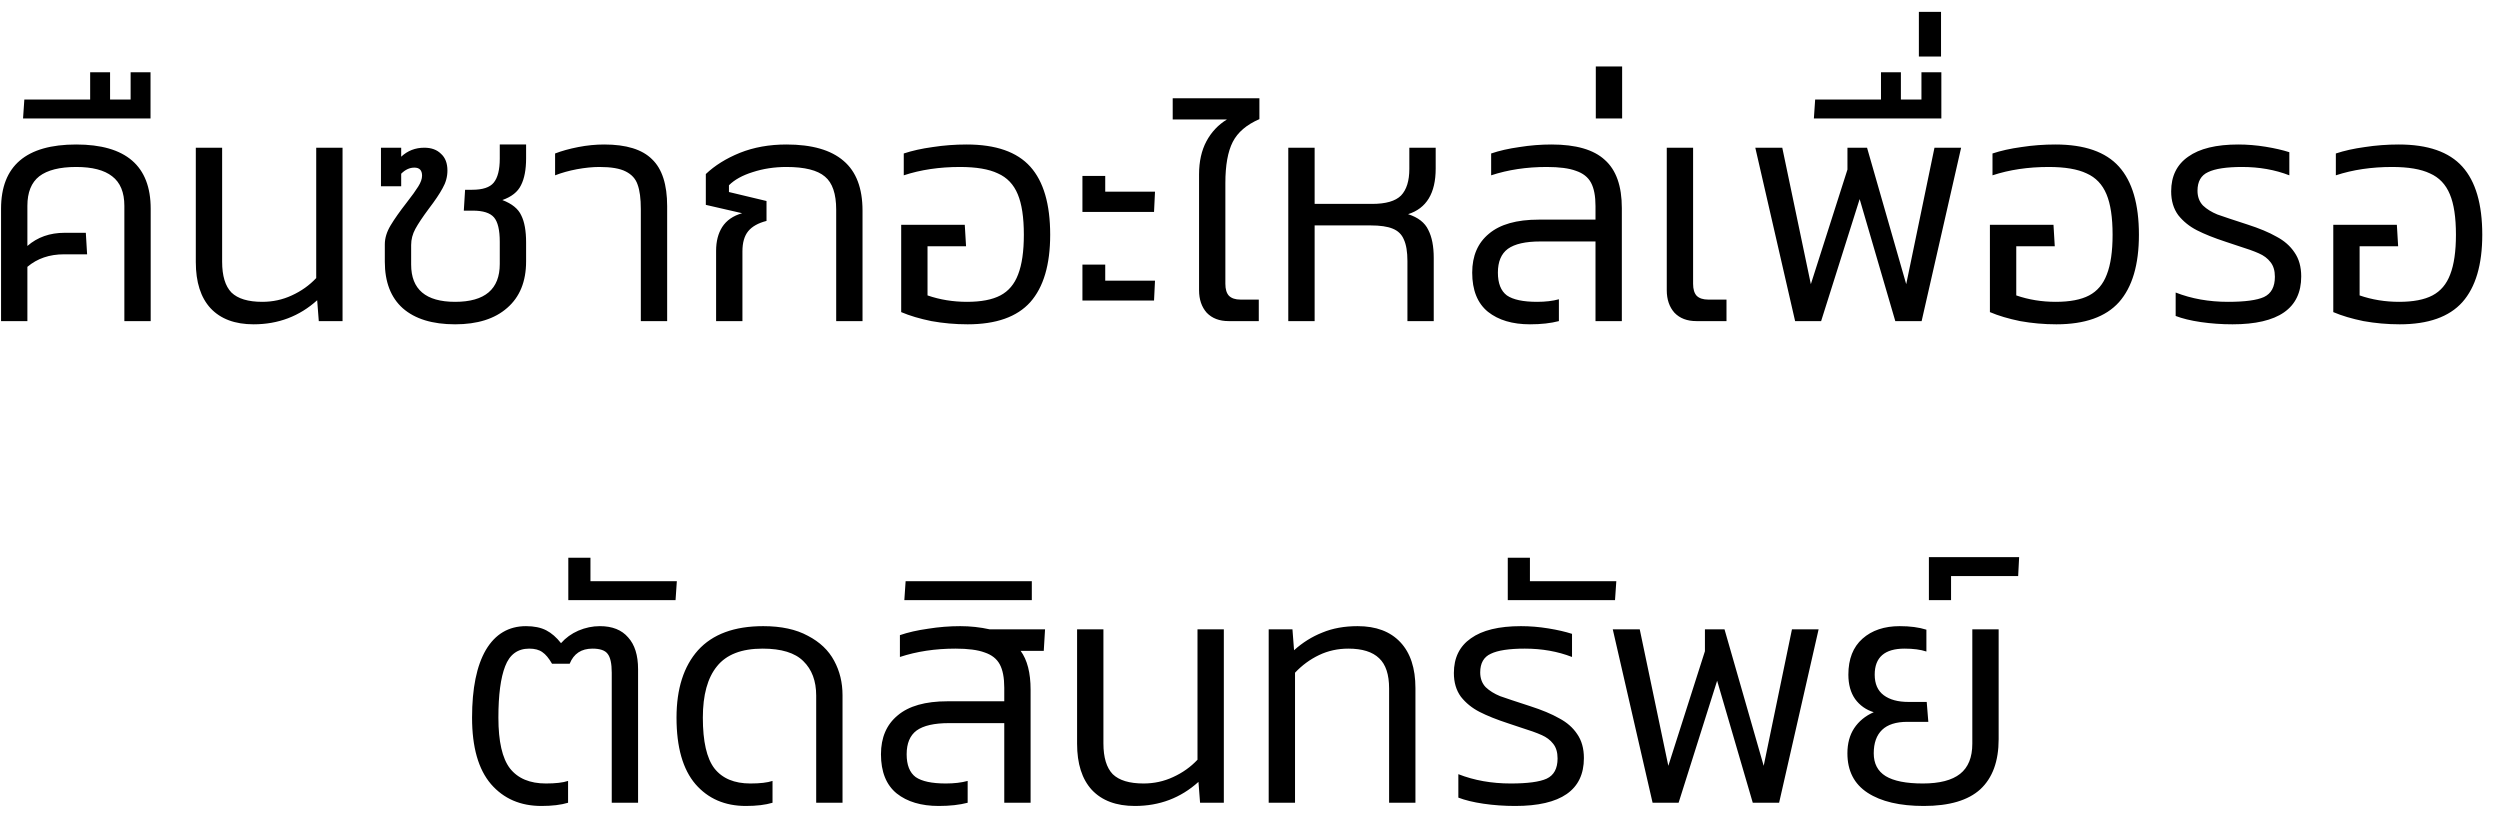
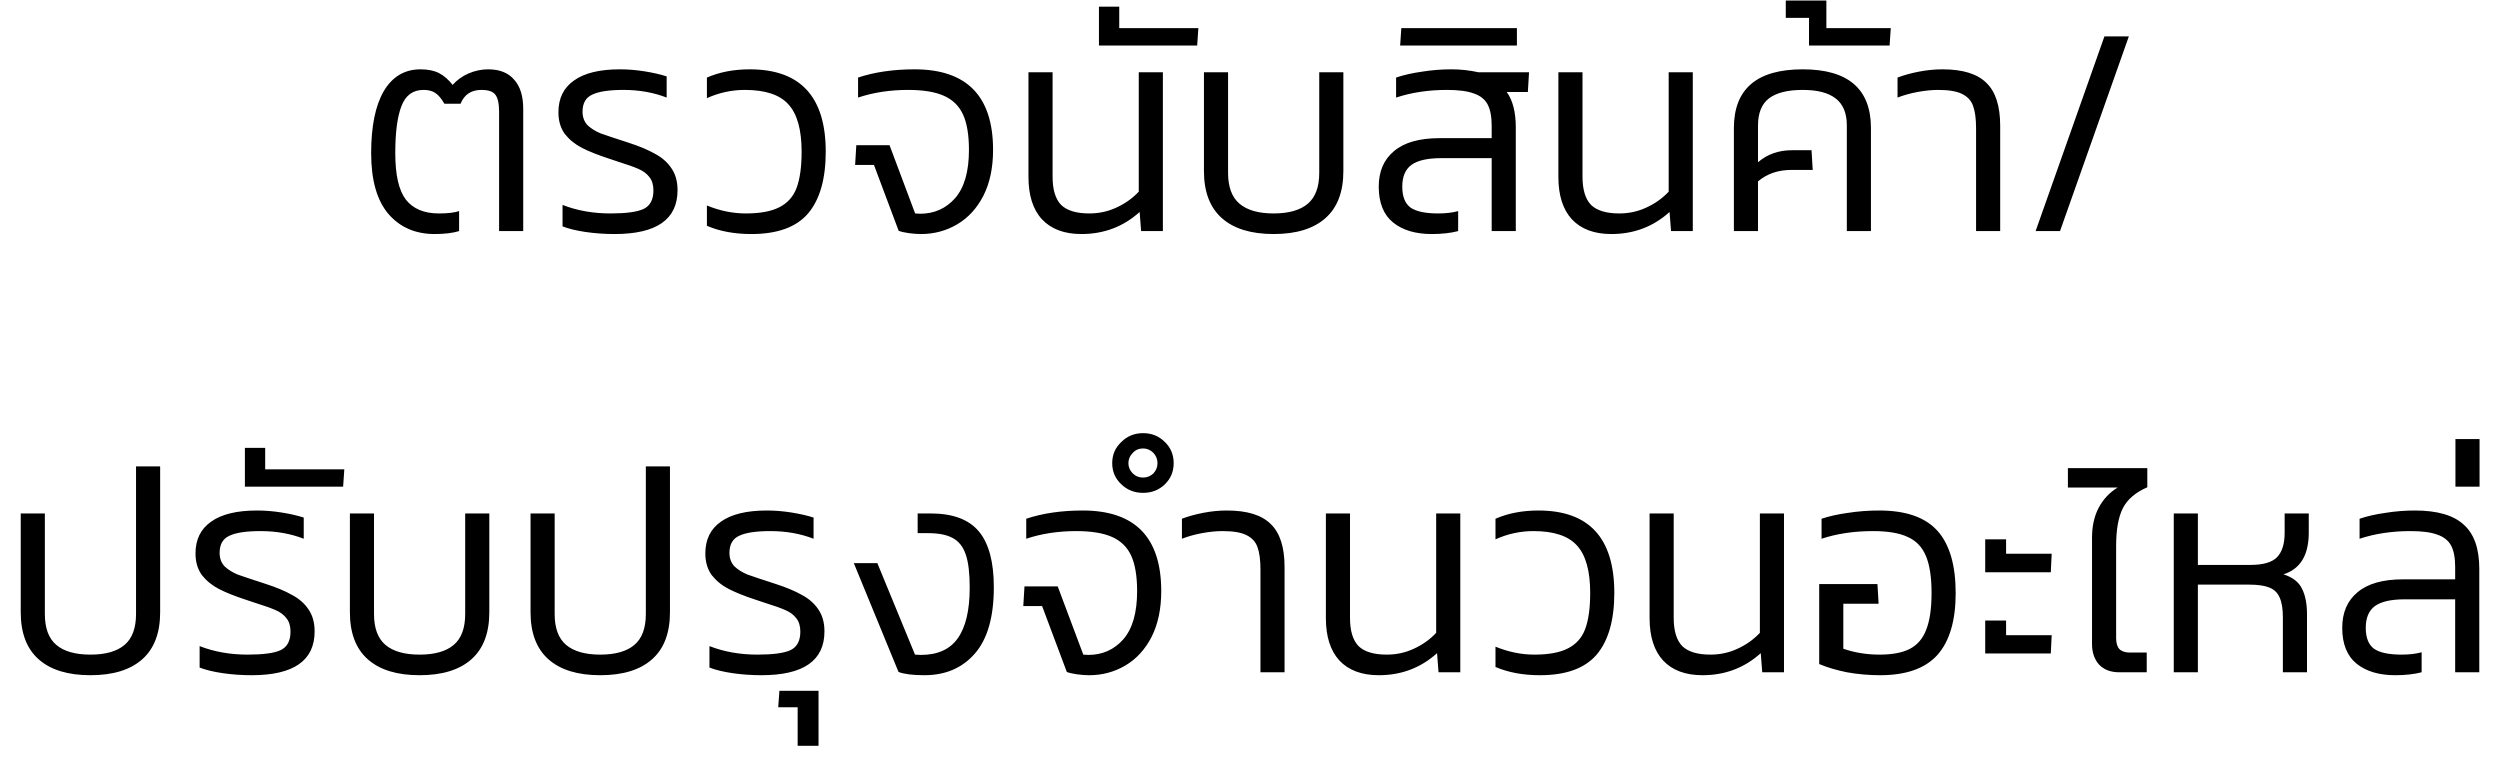
- <svg xmlns="http://www.w3.org/2000/svg" width="109" height="36" viewBox="0 0 109 36" fill="none">
-   <path d="M3.322 7.28C2.604 7.28 2.067 7.415 1.712 7.686C1.367 7.957 1.194 8.386 1.194 8.974V10.724C1.633 10.341 2.174 10.15 2.818 10.15H3.742L3.798 11.088H2.79C2.156 11.088 1.624 11.27 1.194 11.634V14H0.046V9.1C0.046 7.233 1.138 6.3 3.322 6.3C5.488 6.3 6.57 7.233 6.57 9.1V14H5.422V8.974C5.422 8.386 5.245 7.957 4.89 7.686C4.545 7.415 4.022 7.28 3.322 7.28ZM3.931 3.15H4.799V4.34H5.695V3.15H6.563V5.166H1.005L1.061 4.34H3.931V3.15ZM9.685 6.44V11.41C9.685 12.026 9.82 12.474 10.091 12.754C10.371 13.025 10.819 13.16 11.435 13.16C11.892 13.16 12.321 13.067 12.723 12.88C13.133 12.693 13.488 12.441 13.787 12.124V6.44H14.935V14H13.899L13.829 13.09C13.054 13.79 12.13 14.14 11.057 14.14C10.245 14.14 9.619 13.907 9.181 13.44C8.751 12.973 8.537 12.301 8.537 11.424V6.44H9.685ZM16.778 10.654C16.778 10.383 16.862 10.108 17.03 9.828C17.198 9.548 17.431 9.217 17.73 8.834C17.963 8.535 18.131 8.302 18.234 8.134C18.346 7.957 18.402 7.798 18.402 7.658C18.402 7.425 18.29 7.308 18.066 7.308C17.861 7.308 17.669 7.397 17.492 7.574V8.12H16.61V6.44H17.492V6.832C17.772 6.571 18.108 6.44 18.5 6.44C18.808 6.44 19.051 6.529 19.228 6.706C19.415 6.874 19.508 7.117 19.508 7.434C19.508 7.705 19.438 7.961 19.298 8.204C19.168 8.447 18.967 8.745 18.696 9.1C18.425 9.464 18.23 9.758 18.108 9.982C17.987 10.206 17.926 10.439 17.926 10.682V11.536C17.926 12.619 18.566 13.16 19.844 13.16C21.142 13.16 21.79 12.609 21.79 11.508V10.542C21.79 10.029 21.706 9.674 21.538 9.478C21.37 9.282 21.062 9.184 20.614 9.184H20.222L20.278 8.274H20.586C21.044 8.274 21.356 8.171 21.524 7.966C21.701 7.751 21.79 7.401 21.79 6.916V6.3H22.938V6.902C22.938 7.397 22.863 7.789 22.714 8.078C22.574 8.367 22.303 8.582 21.902 8.722C22.322 8.881 22.598 9.105 22.728 9.394C22.868 9.674 22.938 10.066 22.938 10.57V11.396C22.938 12.273 22.663 12.95 22.112 13.426C21.571 13.902 20.815 14.14 19.844 14.14C18.855 14.14 18.094 13.907 17.562 13.44C17.04 12.973 16.778 12.297 16.778 11.41V10.654ZM27.94 9.114C27.94 8.657 27.893 8.302 27.8 8.05C27.716 7.798 27.543 7.607 27.282 7.476C27.03 7.345 26.647 7.28 26.134 7.28C25.835 7.28 25.509 7.313 25.154 7.378C24.808 7.443 24.491 7.532 24.202 7.644V6.692C24.491 6.58 24.827 6.487 25.21 6.412C25.593 6.337 25.971 6.3 26.344 6.3C27.305 6.3 28 6.515 28.43 6.944C28.869 7.364 29.088 8.045 29.088 8.988V14H27.94V9.114ZM33.42 9.632C33.056 9.725 32.79 9.875 32.622 10.08C32.454 10.285 32.37 10.579 32.37 10.962V14H31.222V10.934C31.222 10.523 31.311 10.178 31.488 9.898C31.675 9.609 31.964 9.408 32.356 9.296L30.774 8.932V7.588C31.166 7.215 31.661 6.907 32.258 6.664C32.865 6.421 33.542 6.3 34.288 6.3C35.399 6.3 36.23 6.538 36.78 7.014C37.331 7.481 37.606 8.204 37.606 9.184V14H36.458V9.142C36.458 8.451 36.295 7.971 35.968 7.7C35.642 7.42 35.082 7.28 34.288 7.28C33.766 7.28 33.276 7.355 32.818 7.504C32.37 7.644 32.025 7.835 31.782 8.078V8.372L33.42 8.764V9.632ZM41.854 7.28C40.958 7.28 40.141 7.401 39.404 7.644V6.692C39.768 6.571 40.188 6.477 40.664 6.412C41.149 6.337 41.644 6.3 42.148 6.3C43.417 6.3 44.341 6.622 44.92 7.266C45.498 7.91 45.788 8.899 45.788 10.234C45.788 11.541 45.498 12.521 44.92 13.174C44.341 13.818 43.431 14.14 42.19 14.14C41.648 14.14 41.121 14.093 40.608 14C40.104 13.897 39.665 13.767 39.292 13.608V9.8H42.064L42.12 10.738H40.44V12.88C40.981 13.067 41.555 13.16 42.162 13.16C42.778 13.16 43.263 13.067 43.618 12.88C43.972 12.693 44.229 12.39 44.388 11.97C44.556 11.541 44.64 10.962 44.64 10.234C44.64 9.478 44.551 8.89 44.374 8.47C44.197 8.041 43.907 7.737 43.506 7.56C43.114 7.373 42.563 7.28 41.854 7.28ZM48.188 7.672V8.358H50.358L50.316 9.24H47.194V7.672H48.188ZM48.188 11.536V12.236H50.358L50.316 13.104H47.194V11.536H48.188ZM52.279 7.602C52.279 7.042 52.386 6.561 52.6 6.16C52.815 5.759 53.114 5.441 53.496 5.208H51.13V4.284H54.91V5.194C54.35 5.437 53.963 5.768 53.748 6.188C53.534 6.608 53.426 7.205 53.426 7.98V12.376C53.426 12.609 53.478 12.782 53.581 12.894C53.693 13.006 53.861 13.062 54.084 13.062H54.883V14H53.566C53.165 14 52.848 13.879 52.614 13.636C52.391 13.384 52.279 13.057 52.279 12.656V7.602ZM57.318 8.89H59.824C60.421 8.89 60.841 8.769 61.084 8.526C61.326 8.274 61.447 7.887 61.447 7.364V6.44H62.596V7.35C62.596 8.423 62.194 9.086 61.392 9.338C61.83 9.478 62.124 9.707 62.273 10.024C62.432 10.332 62.511 10.738 62.511 11.242V14H61.364V11.382C61.364 10.981 61.312 10.668 61.209 10.444C61.116 10.22 60.953 10.061 60.719 9.968C60.495 9.875 60.173 9.828 59.754 9.828H57.318V14H56.169V6.44H57.318V8.89ZM67.436 7.28C66.559 7.28 65.752 7.401 65.014 7.644V6.692C65.369 6.571 65.78 6.477 66.246 6.412C66.713 6.337 67.18 6.3 67.646 6.3C68.71 6.3 69.485 6.524 69.97 6.972C70.465 7.411 70.712 8.111 70.712 9.072V14H69.564V10.528H67.156C66.512 10.528 66.041 10.635 65.742 10.85C65.453 11.065 65.308 11.41 65.308 11.886C65.308 12.353 65.439 12.684 65.7 12.88C65.971 13.067 66.41 13.16 67.016 13.16C67.38 13.16 67.698 13.123 67.968 13.048V14C67.614 14.093 67.194 14.14 66.708 14.14C65.943 14.14 65.332 13.958 64.874 13.594C64.417 13.221 64.188 12.651 64.188 11.886C64.188 11.158 64.431 10.593 64.916 10.192C65.402 9.781 66.125 9.576 67.086 9.576H69.564V8.988C69.564 8.549 69.499 8.209 69.368 7.966C69.238 7.723 69.018 7.551 68.71 7.448C68.412 7.336 67.987 7.28 67.436 7.28ZM69.577 5.166V2.898H70.725V5.166H69.577ZM73.819 6.44V12.376C73.819 12.609 73.871 12.782 73.973 12.894C74.085 13.006 74.253 13.062 74.477 13.062H75.275V14H73.959C73.558 14 73.241 13.879 73.007 13.636C72.783 13.384 72.671 13.057 72.671 12.656V6.44H73.819ZM79.401 14H78.267L76.531 6.44H77.707L78.953 12.39L80.549 7.392V6.44H81.403L83.111 12.39L84.343 6.44H85.505L83.783 14H82.635L81.081 8.68L79.401 14ZM82.011 3.15H82.879V4.34H83.775V3.15H84.643V5.166H79.085L79.141 4.34H82.011V3.15ZM83.663 2.464V0.518H84.629V2.464H83.663ZM89.323 7.28C88.427 7.28 87.61 7.401 86.873 7.644V6.692C87.237 6.571 87.656 6.477 88.132 6.412C88.618 6.337 89.112 6.3 89.617 6.3C90.886 6.3 91.81 6.622 92.388 7.266C92.967 7.91 93.257 8.899 93.257 10.234C93.257 11.541 92.967 12.521 92.388 13.174C91.81 13.818 90.9 14.14 89.659 14.14C89.117 14.14 88.59 14.093 88.076 14C87.573 13.897 87.134 13.767 86.76 13.608V9.8H89.532L89.588 10.738H87.909V12.88C88.45 13.067 89.024 13.16 89.63 13.16C90.246 13.16 90.732 13.067 91.087 12.88C91.441 12.693 91.698 12.39 91.856 11.97C92.025 11.541 92.109 10.962 92.109 10.234C92.109 9.478 92.02 8.89 91.843 8.47C91.665 8.041 91.376 7.737 90.975 7.56C90.582 7.373 90.032 7.28 89.323 7.28ZM99.185 12.068C99.185 11.797 99.12 11.583 98.989 11.424C98.868 11.265 98.7 11.139 98.485 11.046C98.28 10.953 97.967 10.841 97.547 10.71L97.043 10.542C96.53 10.374 96.11 10.206 95.783 10.038C95.456 9.87 95.186 9.651 94.971 9.38C94.766 9.1 94.663 8.755 94.663 8.344C94.663 7.681 94.91 7.177 95.405 6.832C95.9 6.477 96.628 6.3 97.589 6.3C97.981 6.3 98.378 6.333 98.779 6.398C99.18 6.463 99.526 6.543 99.815 6.636V7.644C99.19 7.401 98.504 7.28 97.757 7.28C97.076 7.28 96.581 7.355 96.273 7.504C95.965 7.644 95.811 7.915 95.811 8.316C95.811 8.577 95.89 8.792 96.049 8.96C96.217 9.119 96.427 9.249 96.679 9.352C96.94 9.445 97.374 9.59 97.981 9.786C98.504 9.954 98.928 10.131 99.255 10.318C99.591 10.495 99.852 10.724 100.039 11.004C100.235 11.284 100.333 11.634 100.333 12.054C100.333 13.445 99.334 14.14 97.337 14.14C96.861 14.14 96.399 14.107 95.951 14.042C95.512 13.977 95.148 13.888 94.859 13.776V12.754C95.55 13.025 96.31 13.16 97.141 13.16C97.878 13.16 98.401 13.09 98.709 12.95C99.026 12.801 99.185 12.507 99.185 12.068ZM104.293 7.28C103.397 7.28 102.581 7.401 101.843 7.644V6.692C102.207 6.571 102.627 6.477 103.103 6.412C103.589 6.337 104.083 6.3 104.587 6.3C105.857 6.3 106.781 6.622 107.359 7.266C107.938 7.91 108.227 8.899 108.227 10.234C108.227 11.541 107.938 12.521 107.359 13.174C106.781 13.818 105.871 14.14 104.629 14.14C104.088 14.14 103.561 14.093 103.047 14C102.543 13.897 102.105 13.767 101.731 13.608V9.8H104.503L104.559 10.738H102.879V12.88C103.421 13.067 103.995 13.16 104.601 13.16C105.217 13.16 105.703 13.067 106.057 12.88C106.412 12.693 106.669 12.39 106.827 11.97C106.995 11.541 107.079 10.962 107.079 10.234C107.079 9.478 106.991 8.89 106.813 8.47C106.636 8.041 106.347 7.737 105.945 7.56C105.553 7.373 105.003 7.28 104.293 7.28ZM26.672 29.33C26.672 28.929 26.611 28.653 26.49 28.504C26.378 28.355 26.159 28.28 25.832 28.28C25.346 28.28 25.015 28.499 24.838 28.938H24.068C23.928 28.695 23.788 28.527 23.648 28.434C23.508 28.331 23.317 28.28 23.074 28.28C22.57 28.28 22.22 28.537 22.024 29.05C21.828 29.554 21.73 30.301 21.73 31.29C21.73 32.326 21.898 33.063 22.234 33.502C22.579 33.941 23.102 34.16 23.802 34.16C24.222 34.16 24.544 34.123 24.768 34.048V35C24.46 35.093 24.073 35.14 23.606 35.14C22.691 35.14 21.959 34.823 21.408 34.188C20.857 33.544 20.582 32.578 20.582 31.29C20.582 30.011 20.782 29.027 21.184 28.336C21.595 27.645 22.178 27.3 22.934 27.3C23.288 27.3 23.582 27.361 23.816 27.482C24.049 27.603 24.264 27.79 24.46 28.042C24.665 27.809 24.917 27.627 25.216 27.496C25.524 27.365 25.837 27.3 26.154 27.3C26.695 27.3 27.106 27.463 27.386 27.79C27.675 28.107 27.82 28.569 27.82 29.176V35H26.672V29.33ZM25.744 24.318V25.34H29.51L29.454 26.166H24.778V24.318H25.744ZM33.276 27.3C34.06 27.3 34.709 27.44 35.222 27.72C35.745 27.991 36.127 28.355 36.37 28.812C36.613 29.26 36.734 29.759 36.734 30.31V35H35.586V30.324C35.586 29.689 35.399 29.19 35.026 28.826C34.662 28.462 34.069 28.28 33.248 28.28C32.333 28.28 31.671 28.537 31.26 29.05C30.849 29.554 30.644 30.301 30.644 31.29C30.644 32.326 30.812 33.063 31.148 33.502C31.493 33.941 32.016 34.16 32.716 34.16C33.136 34.16 33.458 34.123 33.682 34.048V35C33.374 35.093 32.987 35.14 32.52 35.14C31.605 35.14 30.873 34.823 30.322 34.188C29.771 33.544 29.496 32.578 29.496 31.29C29.496 30.03 29.809 29.05 30.434 28.35C31.069 27.65 32.016 27.3 33.276 27.3ZM44.5 28.378C44.789 28.77 44.934 29.335 44.934 30.072V35H43.786V31.528H41.378C40.734 31.528 40.263 31.635 39.964 31.85C39.675 32.065 39.53 32.41 39.53 32.886C39.53 33.353 39.661 33.684 39.922 33.88C40.193 34.067 40.631 34.16 41.238 34.16C41.602 34.16 41.919 34.123 42.19 34.048V35C41.835 35.093 41.415 35.14 40.93 35.14C40.165 35.14 39.553 34.958 39.096 34.594C38.639 34.221 38.41 33.651 38.41 32.886C38.41 32.158 38.653 31.593 39.138 31.192C39.623 30.781 40.347 30.576 41.308 30.576H43.786V29.988C43.786 29.549 43.721 29.209 43.59 28.966C43.459 28.723 43.24 28.551 42.932 28.448C42.633 28.336 42.209 28.28 41.658 28.28C40.781 28.28 39.973 28.401 39.236 28.644V27.692C39.591 27.571 40.001 27.477 40.468 27.412C40.935 27.337 41.401 27.3 41.868 27.3C42.307 27.3 42.736 27.347 43.156 27.44H45.564L45.508 28.378H44.5ZM39.429 26.166L39.485 25.34H44.987V26.166H39.429ZM48.109 27.44V32.41C48.109 33.026 48.245 33.474 48.515 33.754C48.795 34.025 49.243 34.16 49.859 34.16C50.317 34.16 50.746 34.067 51.147 33.88C51.558 33.693 51.913 33.441 52.211 33.124V27.44H53.359V35H52.323L52.253 34.09C51.479 34.79 50.555 35.14 49.481 35.14C48.669 35.14 48.044 34.907 47.605 34.44C47.176 33.973 46.961 33.301 46.961 32.424V27.44H48.109ZM60.565 35V30.016C60.565 29.409 60.42 28.971 60.131 28.7C59.842 28.42 59.394 28.28 58.787 28.28C58.33 28.28 57.905 28.373 57.513 28.56C57.121 28.747 56.771 29.003 56.463 29.33V35H55.315V27.44H56.351L56.421 28.35C56.794 28.014 57.205 27.757 57.653 27.58C58.101 27.393 58.614 27.3 59.193 27.3C59.996 27.3 60.616 27.533 61.055 28C61.494 28.467 61.713 29.134 61.713 30.002V35H60.565ZM67.91 33.068C67.91 32.797 67.845 32.583 67.715 32.424C67.593 32.265 67.425 32.139 67.21 32.046C67.005 31.953 66.692 31.841 66.272 31.71L65.769 31.542C65.255 31.374 64.835 31.206 64.508 31.038C64.182 30.87 63.911 30.651 63.697 30.38C63.491 30.1 63.389 29.755 63.389 29.344C63.389 28.681 63.636 28.177 64.13 27.832C64.625 27.477 65.353 27.3 66.314 27.3C66.707 27.3 67.103 27.333 67.504 27.398C67.906 27.463 68.251 27.543 68.54 27.636V28.644C67.915 28.401 67.229 28.28 66.483 28.28C65.801 28.28 65.306 28.355 64.999 28.504C64.691 28.644 64.537 28.915 64.537 29.316C64.537 29.577 64.616 29.792 64.775 29.96C64.942 30.119 65.153 30.249 65.404 30.352C65.666 30.445 66.1 30.59 66.707 30.786C67.229 30.954 67.654 31.131 67.981 31.318C68.317 31.495 68.578 31.724 68.764 32.004C68.96 32.284 69.058 32.634 69.058 33.054C69.058 34.445 68.06 35.14 66.062 35.14C65.587 35.14 65.124 35.107 64.677 35.042C64.238 34.977 63.874 34.888 63.584 34.776V33.754C64.275 34.025 65.036 34.16 65.867 34.16C66.604 34.16 67.126 34.09 67.434 33.95C67.752 33.801 67.91 33.507 67.91 33.068ZM66.705 24.318V25.34H70.471L70.415 26.166H65.739V24.318H66.705ZM73.187 35H72.053L70.317 27.44H71.493L72.739 33.39L74.335 28.392V27.44H75.189L76.897 33.39L78.129 27.44H79.291L77.569 35H76.421L74.867 29.68L73.187 35ZM83.039 28.28C82.171 28.28 81.737 28.658 81.737 29.414C81.737 29.815 81.867 30.114 82.129 30.31C82.39 30.506 82.749 30.604 83.207 30.604H84.005L84.075 31.472H83.165C82.67 31.472 82.301 31.589 82.059 31.822C81.816 32.055 81.695 32.396 81.695 32.844C81.695 33.292 81.867 33.623 82.213 33.838C82.567 34.053 83.109 34.16 83.837 34.16C84.565 34.16 85.106 34.02 85.461 33.74C85.815 33.46 85.993 33.021 85.993 32.424V27.44H87.141V32.228C87.141 33.189 86.875 33.917 86.343 34.412C85.811 34.897 84.989 35.14 83.879 35.14C82.833 35.14 82.017 34.949 81.429 34.566C80.841 34.183 80.547 33.609 80.547 32.844C80.547 32.415 80.645 32.051 80.841 31.752C81.046 31.444 81.331 31.211 81.695 31.052C81.359 30.949 81.088 30.758 80.883 30.478C80.687 30.198 80.589 29.843 80.589 29.414C80.589 28.733 80.794 28.21 81.205 27.846C81.615 27.482 82.157 27.3 82.829 27.3C83.277 27.3 83.664 27.351 83.991 27.454V28.406C83.739 28.322 83.421 28.28 83.039 28.28ZM85.066 25.116V26.166H84.1V24.29H88.034L87.992 25.116H85.066Z" fill="black" />
+ <svg xmlns="http://www.w3.org/2000/svg" width="119" height="36" viewBox="0 0 119 36" fill="none">
+   <path d="M23.757 5.33C23.757 4.929 23.696 4.653 23.575 4.504C23.463 4.355 23.244 4.28 22.917 4.28C22.431 4.28 22.1 4.499 21.923 4.938H21.153C21.013 4.695 20.873 4.527 20.733 4.434C20.593 4.331 20.401 4.28 20.159 4.28C19.655 4.28 19.305 4.537 19.109 5.05C18.913 5.554 18.815 6.301 18.815 7.29C18.815 8.326 18.983 9.063 19.319 9.502C19.664 9.941 20.187 10.16 20.887 10.16C21.307 10.16 21.629 10.123 21.853 10.048V11C21.545 11.093 21.157 11.14 20.691 11.14C19.776 11.14 19.044 10.823 18.493 10.188C17.942 9.544 17.667 8.578 17.667 7.29C17.667 6.011 17.867 5.027 18.269 4.336C18.68 3.645 19.263 3.3 20.019 3.3C20.373 3.3 20.668 3.361 20.901 3.482C21.134 3.603 21.349 3.79 21.545 4.042C21.75 3.809 22.002 3.627 22.301 3.496C22.609 3.365 22.922 3.3 23.239 3.3C23.78 3.3 24.191 3.463 24.471 3.79C24.76 4.107 24.905 4.569 24.905 5.176V11H23.757V5.33ZM31.103 9.068C31.103 8.797 31.038 8.583 30.907 8.424C30.785 8.265 30.617 8.139 30.403 8.046C30.198 7.953 29.885 7.841 29.465 7.71L28.961 7.542C28.448 7.374 28.027 7.206 27.701 7.038C27.374 6.87 27.104 6.651 26.889 6.38C26.683 6.1 26.581 5.755 26.581 5.344C26.581 4.681 26.828 4.177 27.323 3.832C27.817 3.477 28.546 3.3 29.507 3.3C29.899 3.3 30.296 3.333 30.697 3.398C31.098 3.463 31.444 3.543 31.733 3.636V4.644C31.108 4.401 30.422 4.28 29.675 4.28C28.994 4.28 28.499 4.355 28.191 4.504C27.883 4.644 27.729 4.915 27.729 5.316C27.729 5.577 27.808 5.792 27.967 5.96C28.135 6.119 28.345 6.249 28.597 6.352C28.858 6.445 29.292 6.59 29.899 6.786C30.422 6.954 30.846 7.131 31.173 7.318C31.509 7.495 31.77 7.724 31.957 8.004C32.153 8.284 32.251 8.634 32.251 9.054C32.251 10.445 31.252 11.14 29.255 11.14C28.779 11.14 28.317 11.107 27.869 11.042C27.43 10.977 27.066 10.888 26.777 10.776V9.754C27.468 10.025 28.228 10.16 29.059 10.16C29.796 10.16 30.319 10.09 30.627 9.95C30.944 9.801 31.103 9.507 31.103 9.068ZM33.649 9.782C34.265 10.034 34.881 10.16 35.497 10.16C36.179 10.16 36.711 10.062 37.093 9.866C37.485 9.67 37.761 9.362 37.919 8.942C38.078 8.513 38.157 7.939 38.157 7.22C38.157 6.175 37.947 5.423 37.527 4.966C37.117 4.509 36.426 4.28 35.455 4.28C34.83 4.28 34.228 4.411 33.649 4.672V3.692C34.247 3.431 34.928 3.3 35.693 3.3C38.101 3.3 39.305 4.607 39.305 7.22C39.305 8.517 39.025 9.497 38.465 10.16C37.905 10.813 37.005 11.14 35.763 11.14C34.961 11.14 34.256 11.009 33.649 10.748V9.782ZM43.224 4.28C42.365 4.28 41.572 4.401 40.844 4.644V3.692C41.628 3.431 42.524 3.3 43.532 3.3C46.024 3.3 47.27 4.579 47.27 7.136C47.27 7.985 47.116 8.713 46.808 9.32C46.5 9.917 46.085 10.37 45.562 10.678C45.039 10.986 44.465 11.14 43.84 11.14C43.663 11.14 43.471 11.126 43.266 11.098C43.061 11.07 42.897 11.033 42.776 10.986L41.6 7.85H40.704L40.76 6.912H42.342L43.56 10.16L43.798 10.174C44.47 10.174 45.025 9.927 45.464 9.432C45.903 8.928 46.122 8.163 46.122 7.136C46.122 6.427 46.029 5.867 45.842 5.456C45.655 5.045 45.352 4.747 44.932 4.56C44.512 4.373 43.943 4.28 43.224 4.28ZM50.103 3.44V8.41C50.103 9.026 50.238 9.474 50.509 9.754C50.789 10.025 51.237 10.16 51.853 10.16C52.31 10.16 52.739 10.067 53.141 9.88C53.551 9.693 53.906 9.441 54.205 9.124V3.44H55.353V11H54.317L54.247 10.09C53.472 10.79 52.548 11.14 51.475 11.14C50.663 11.14 50.037 10.907 49.599 10.44C49.169 9.973 48.955 9.301 48.955 8.424V3.44H50.103ZM53.276 0.318V1.34H57.042L56.986 2.166H52.31V0.318H53.276ZM60.626 10.16C61.345 10.16 61.886 10.006 62.25 9.698C62.614 9.39 62.796 8.9 62.796 8.228V3.44H63.944V8.144C63.944 9.133 63.66 9.88 63.09 10.384C62.521 10.888 61.7 11.14 60.626 11.14C59.553 11.14 58.731 10.888 58.162 10.384C57.593 9.88 57.308 9.133 57.308 8.144V3.44H58.456V8.228C58.456 8.9 58.638 9.39 59.002 9.698C59.366 10.006 59.907 10.16 60.626 10.16ZM71.718 4.378C72.007 4.77 72.152 5.335 72.152 6.072V11H71.004V7.528H68.596C67.952 7.528 67.48 7.635 67.182 7.85C66.892 8.065 66.748 8.41 66.748 8.886C66.748 9.353 66.878 9.684 67.14 9.88C67.41 10.067 67.849 10.16 68.456 10.16C68.82 10.16 69.137 10.123 69.408 10.048V11C69.053 11.093 68.633 11.14 68.148 11.14C67.382 11.14 66.771 10.958 66.314 10.594C65.856 10.221 65.628 9.651 65.628 8.886C65.628 8.158 65.87 7.593 66.356 7.192C66.841 6.781 67.564 6.576 68.526 6.576H71.004V5.988C71.004 5.549 70.938 5.209 70.808 4.966C70.677 4.723 70.458 4.551 70.15 4.448C69.851 4.336 69.426 4.28 68.876 4.28C67.998 4.28 67.191 4.401 66.454 4.644V3.692C66.808 3.571 67.219 3.477 67.686 3.412C68.152 3.337 68.619 3.3 69.086 3.3C69.524 3.3 69.954 3.347 70.374 3.44H72.782L72.726 4.378H71.718ZM66.647 2.166L66.703 1.34H72.205V2.166H66.647ZM75.327 3.44V8.41C75.327 9.026 75.463 9.474 75.733 9.754C76.013 10.025 76.461 10.16 77.077 10.16C77.535 10.16 77.964 10.067 78.365 9.88C78.776 9.693 79.131 9.441 79.429 9.124V3.44H80.577V11H79.541L79.471 10.09C78.697 10.79 77.773 11.14 76.699 11.14C75.887 11.14 75.262 10.907 74.823 10.44C74.394 9.973 74.179 9.301 74.179 8.424V3.44H75.327ZM85.809 4.28C85.09 4.28 84.553 4.415 84.199 4.686C83.853 4.957 83.681 5.386 83.681 5.974V7.724C84.119 7.341 84.661 7.15 85.305 7.15H86.229L86.285 8.088H85.277C84.642 8.088 84.11 8.27 83.681 8.634V11H82.533V6.1C82.533 4.233 83.625 3.3 85.809 3.3C87.974 3.3 89.057 4.233 89.057 6.1V11H87.909V5.974C87.909 5.386 87.731 4.957 87.377 4.686C87.031 4.415 86.509 4.28 85.809 4.28ZM86.935 1.34H90.001L89.945 2.166H86.109V0.85H85.003V0.024H86.935V1.34ZM94.061 6.114C94.061 5.657 94.014 5.302 93.921 5.05C93.837 4.798 93.664 4.607 93.403 4.476C93.151 4.345 92.768 4.28 92.255 4.28C91.956 4.28 91.63 4.313 91.275 4.378C90.93 4.443 90.612 4.532 90.323 4.644V3.692C90.612 3.58 90.948 3.487 91.331 3.412C91.714 3.337 92.092 3.3 92.465 3.3C93.426 3.3 94.122 3.515 94.551 3.944C94.99 4.364 95.209 5.045 95.209 5.988V11H94.061V6.114ZM100.171 1.732H101.333L98.057 11H96.895L100.171 1.732ZM4.305 31.16C5.024 31.16 5.565 31.006 5.929 30.698C6.293 30.39 6.475 29.9 6.475 29.228V22.2H7.623V29.144C7.623 30.133 7.338 30.88 6.769 31.384C6.199 31.888 5.378 32.14 4.305 32.14C3.232 32.14 2.41 31.888 1.841 31.384C1.272 30.88 0.987 30.133 0.987 29.144V24.44H2.135V29.228C2.135 29.9 2.317 30.39 2.681 30.698C3.045 31.006 3.586 31.16 4.305 31.16ZM13.828 30.068C13.828 29.797 13.763 29.583 13.632 29.424C13.511 29.265 13.343 29.139 13.128 29.046C12.923 28.953 12.61 28.841 12.19 28.71L11.686 28.542C11.173 28.374 10.753 28.206 10.426 28.038C10.1 27.87 9.829 27.651 9.614 27.38C9.409 27.1 9.306 26.755 9.306 26.344C9.306 25.681 9.554 25.177 10.048 24.832C10.543 24.477 11.271 24.3 12.232 24.3C12.624 24.3 13.021 24.333 13.422 24.398C13.824 24.463 14.169 24.543 14.458 24.636V25.644C13.833 25.401 13.147 25.28 12.4 25.28C11.719 25.28 11.224 25.355 10.916 25.504C10.608 25.644 10.454 25.915 10.454 26.316C10.454 26.577 10.534 26.792 10.692 26.96C10.86 27.119 11.07 27.249 11.322 27.352C11.584 27.445 12.018 27.59 12.624 27.786C13.147 27.954 13.572 28.131 13.898 28.318C14.234 28.495 14.496 28.724 14.682 29.004C14.878 29.284 14.976 29.634 14.976 30.054C14.976 31.445 13.978 32.14 11.98 32.14C11.504 32.14 11.042 32.107 10.594 32.042C10.156 31.977 9.792 31.888 9.502 31.776V30.754C10.193 31.025 10.954 31.16 11.784 31.16C12.522 31.16 13.044 31.09 13.352 30.95C13.67 30.801 13.828 30.507 13.828 30.068ZM12.623 21.318V22.34H16.389L16.333 23.166H11.657V21.318H12.623ZM19.973 31.16C20.692 31.16 21.233 31.006 21.597 30.698C21.961 30.39 22.143 29.9 22.143 29.228V24.44H23.291V29.144C23.291 30.133 23.006 30.88 22.437 31.384C21.867 31.888 21.046 32.14 19.973 32.14C18.899 32.14 18.078 31.888 17.509 31.384C16.939 30.88 16.655 30.133 16.655 29.144V24.44H17.803V29.228C17.803 29.9 17.985 30.39 18.349 30.698C18.713 31.006 19.254 31.16 19.973 31.16ZM28.572 31.16C29.291 31.16 29.832 31.006 30.196 30.698C30.56 30.39 30.742 29.9 30.742 29.228V22.2H31.89V29.144C31.89 30.133 31.606 30.88 31.036 31.384C30.467 31.888 29.646 32.14 28.572 32.14C27.499 32.14 26.678 31.888 26.108 31.384C25.539 30.88 25.254 30.133 25.254 29.144V24.44H26.402V29.228C26.402 29.9 26.584 30.39 26.948 30.698C27.312 31.006 27.854 31.16 28.572 31.16ZM38.096 30.068C38.096 29.797 38.031 29.583 37.9 29.424C37.779 29.265 37.611 29.139 37.396 29.046C37.191 28.953 36.878 28.841 36.458 28.71L35.954 28.542C35.441 28.374 35.021 28.206 34.694 28.038C34.367 27.87 34.097 27.651 33.882 27.38C33.677 27.1 33.574 26.755 33.574 26.344C33.574 25.681 33.821 25.177 34.316 24.832C34.811 24.477 35.539 24.3 36.5 24.3C36.892 24.3 37.289 24.333 37.69 24.398C38.091 24.463 38.437 24.543 38.726 24.636V25.644C38.101 25.401 37.415 25.28 36.668 25.28C35.987 25.28 35.492 25.355 35.184 25.504C34.876 25.644 34.722 25.915 34.722 26.316C34.722 26.577 34.801 26.792 34.96 26.96C35.128 27.119 35.338 27.249 35.59 27.352C35.851 27.445 36.285 27.59 36.892 27.786C37.415 27.954 37.839 28.131 38.166 28.318C38.502 28.495 38.763 28.724 38.95 29.004C39.146 29.284 39.244 29.634 39.244 30.054C39.244 31.445 38.245 32.14 36.248 32.14C35.772 32.14 35.31 32.107 34.862 32.042C34.423 31.977 34.059 31.888 33.77 31.776V30.754C34.461 31.025 35.221 31.16 36.052 31.16C36.789 31.16 37.312 31.09 37.62 30.95C37.937 30.801 38.096 30.507 38.096 30.068ZM38.962 32.882V35.5H37.968V33.666H37.044L37.1 32.882H38.962ZM43.68 24.44H44.296C45.351 24.44 46.116 24.725 46.592 25.294C47.068 25.863 47.306 26.75 47.306 27.954C47.306 29.373 47.003 30.427 46.396 31.118C45.799 31.799 45.001 32.14 44.002 32.14C43.452 32.14 43.041 32.089 42.77 31.986L40.642 26.806H41.762L43.554 31.16L43.834 31.174C44.628 31.174 45.211 30.913 45.584 30.39C45.967 29.858 46.158 29.051 46.158 27.968C46.158 27.296 46.098 26.778 45.976 26.414C45.855 26.041 45.65 25.775 45.36 25.616C45.08 25.457 44.684 25.378 44.17 25.378H43.68V24.44ZM51.229 25.28C50.37 25.28 49.577 25.401 48.849 25.644V24.692C49.633 24.431 50.529 24.3 51.537 24.3C54.029 24.3 55.275 25.579 55.275 28.136C55.275 28.985 55.121 29.713 54.813 30.32C54.505 30.917 54.09 31.37 53.567 31.678C53.044 31.986 52.47 32.14 51.845 32.14C51.667 32.14 51.476 32.126 51.271 32.098C51.066 32.07 50.902 32.033 50.781 31.986L49.605 28.85H48.709L48.765 27.912H50.347L51.565 31.16L51.803 31.174C52.475 31.174 53.03 30.927 53.469 30.432C53.907 29.928 54.127 29.163 54.127 28.136C54.127 27.427 54.033 26.867 53.847 26.456C53.66 26.045 53.357 25.747 52.937 25.56C52.517 25.373 51.947 25.28 51.229 25.28ZM52.941 22.046C52.941 21.645 53.086 21.309 53.376 21.038C53.656 20.758 54.001 20.618 54.411 20.618C54.822 20.618 55.167 20.758 55.447 21.038C55.727 21.309 55.867 21.645 55.867 22.046C55.867 22.447 55.727 22.783 55.447 23.054C55.167 23.325 54.822 23.46 54.411 23.46C54.001 23.46 53.656 23.325 53.376 23.054C53.086 22.783 52.941 22.447 52.941 22.046ZM53.712 22.046C53.712 22.233 53.782 22.396 53.922 22.536C54.052 22.667 54.215 22.732 54.411 22.732C54.598 22.732 54.761 22.667 54.901 22.536C55.032 22.396 55.097 22.233 55.097 22.046C55.097 21.859 55.032 21.696 54.901 21.556C54.761 21.416 54.598 21.346 54.411 21.346C54.215 21.346 54.052 21.416 53.922 21.556C53.782 21.696 53.712 21.859 53.712 22.046ZM59.998 27.114C59.998 26.657 59.951 26.302 59.858 26.05C59.773 25.798 59.601 25.607 59.34 25.476C59.087 25.345 58.705 25.28 58.191 25.28C57.893 25.28 57.566 25.313 57.212 25.378C56.866 25.443 56.549 25.532 56.26 25.644V24.692C56.549 24.58 56.885 24.487 57.267 24.412C57.65 24.337 58.028 24.3 58.401 24.3C59.363 24.3 60.058 24.515 60.487 24.944C60.926 25.364 61.145 26.045 61.145 26.988V32H59.998V27.114ZM64.26 24.44V29.41C64.26 30.026 64.395 30.474 64.666 30.754C64.946 31.025 65.394 31.16 66.01 31.16C66.467 31.16 66.897 31.067 67.298 30.88C67.709 30.693 68.063 30.441 68.362 30.124V24.44H69.51V32H68.474L68.404 31.09C67.629 31.79 66.705 32.14 65.632 32.14C64.82 32.14 64.195 31.907 63.756 31.44C63.327 30.973 63.112 30.301 63.112 29.424V24.44H64.26ZM71.185 30.782C71.801 31.034 72.417 31.16 73.033 31.16C73.715 31.16 74.247 31.062 74.629 30.866C75.021 30.67 75.297 30.362 75.455 29.942C75.614 29.513 75.693 28.939 75.693 28.22C75.693 27.175 75.483 26.423 75.063 25.966C74.653 25.509 73.962 25.28 72.991 25.28C72.366 25.28 71.764 25.411 71.185 25.672V24.692C71.783 24.431 72.464 24.3 73.229 24.3C75.637 24.3 76.841 25.607 76.841 28.22C76.841 29.517 76.561 30.497 76.001 31.16C75.441 31.813 74.541 32.14 73.299 32.14C72.497 32.14 71.792 32.009 71.185 31.748V30.782ZM79.668 24.44V29.41C79.668 30.026 79.803 30.474 80.074 30.754C80.354 31.025 80.802 31.16 81.418 31.16C81.875 31.16 82.305 31.067 82.706 30.88C83.117 30.693 83.471 30.441 83.77 30.124V24.44H84.918V32H83.882L83.812 31.09C83.037 31.79 82.113 32.14 81.04 32.14C80.228 32.14 79.603 31.907 79.164 31.44C78.735 30.973 78.52 30.301 78.52 29.424V24.44H79.668ZM89.156 25.28C88.26 25.28 87.443 25.401 86.706 25.644V24.692C87.07 24.571 87.49 24.477 87.966 24.412C88.451 24.337 88.946 24.3 89.45 24.3C90.719 24.3 91.643 24.622 92.222 25.266C92.8 25.91 93.09 26.899 93.09 28.234C93.09 29.541 92.8 30.521 92.222 31.174C91.643 31.818 90.733 32.14 89.492 32.14C88.95 32.14 88.423 32.093 87.91 32C87.406 31.897 86.967 31.767 86.594 31.608V27.8H89.366L89.422 28.738H87.742V30.88C88.283 31.067 88.857 31.16 89.464 31.16C90.08 31.16 90.565 31.067 90.92 30.88C91.274 30.693 91.531 30.39 91.69 29.97C91.858 29.541 91.942 28.962 91.942 28.234C91.942 27.478 91.853 26.89 91.676 26.47C91.498 26.041 91.209 25.737 90.808 25.56C90.416 25.373 89.865 25.28 89.156 25.28ZM95.49 25.672V26.358H97.66L97.618 27.24H94.496V25.672H95.49ZM95.49 29.536V30.236H97.66L97.618 31.104H94.496V29.536H95.49ZM99.58 25.602C99.58 25.042 99.688 24.561 99.902 24.16C100.117 23.759 100.416 23.441 100.798 23.208H98.432V22.284H102.212V23.194C101.652 23.437 101.265 23.768 101.05 24.188C100.836 24.608 100.728 25.205 100.728 25.98V30.376C100.728 30.609 100.78 30.782 100.882 30.894C100.994 31.006 101.162 31.062 101.386 31.062H102.184V32H100.868C100.467 32 100.15 31.879 99.916 31.636C99.692 31.384 99.58 31.057 99.58 30.656V25.602ZM104.619 26.89H107.125C107.723 26.89 108.143 26.769 108.385 26.526C108.628 26.274 108.749 25.887 108.749 25.364V24.44H109.897V25.35C109.897 26.423 109.496 27.086 108.693 27.338C109.132 27.478 109.426 27.707 109.575 28.024C109.734 28.332 109.813 28.738 109.813 29.242V32H108.665V29.382C108.665 28.981 108.614 28.668 108.511 28.444C108.418 28.22 108.255 28.061 108.021 27.968C107.797 27.875 107.475 27.828 107.055 27.828H104.619V32H103.471V24.44H104.619V26.89ZM114.738 25.28C113.861 25.28 113.053 25.401 112.316 25.644V24.692C112.671 24.571 113.081 24.477 113.548 24.412C114.015 24.337 114.481 24.3 114.948 24.3C116.012 24.3 116.787 24.524 117.272 24.972C117.767 25.411 118.014 26.111 118.014 27.072V32H116.866V28.528H114.458C113.814 28.528 113.343 28.635 113.044 28.85C112.755 29.065 112.61 29.41 112.61 29.886C112.61 30.353 112.741 30.684 113.002 30.88C113.273 31.067 113.711 31.16 114.318 31.16C114.682 31.16 114.999 31.123 115.27 31.048V32C114.915 32.093 114.495 32.14 114.01 32.14C113.245 32.14 112.633 31.958 112.176 31.594C111.719 31.221 111.49 30.651 111.49 29.886C111.49 29.158 111.733 28.593 112.218 28.192C112.703 27.781 113.427 27.576 114.388 27.576H116.866V26.988C116.866 26.549 116.801 26.209 116.67 25.966C116.539 25.723 116.32 25.551 116.012 25.448C115.713 25.336 115.289 25.28 114.738 25.28ZM116.879 23.166V20.898H118.027V23.166H116.879Z" fill="black" />
</svg>
